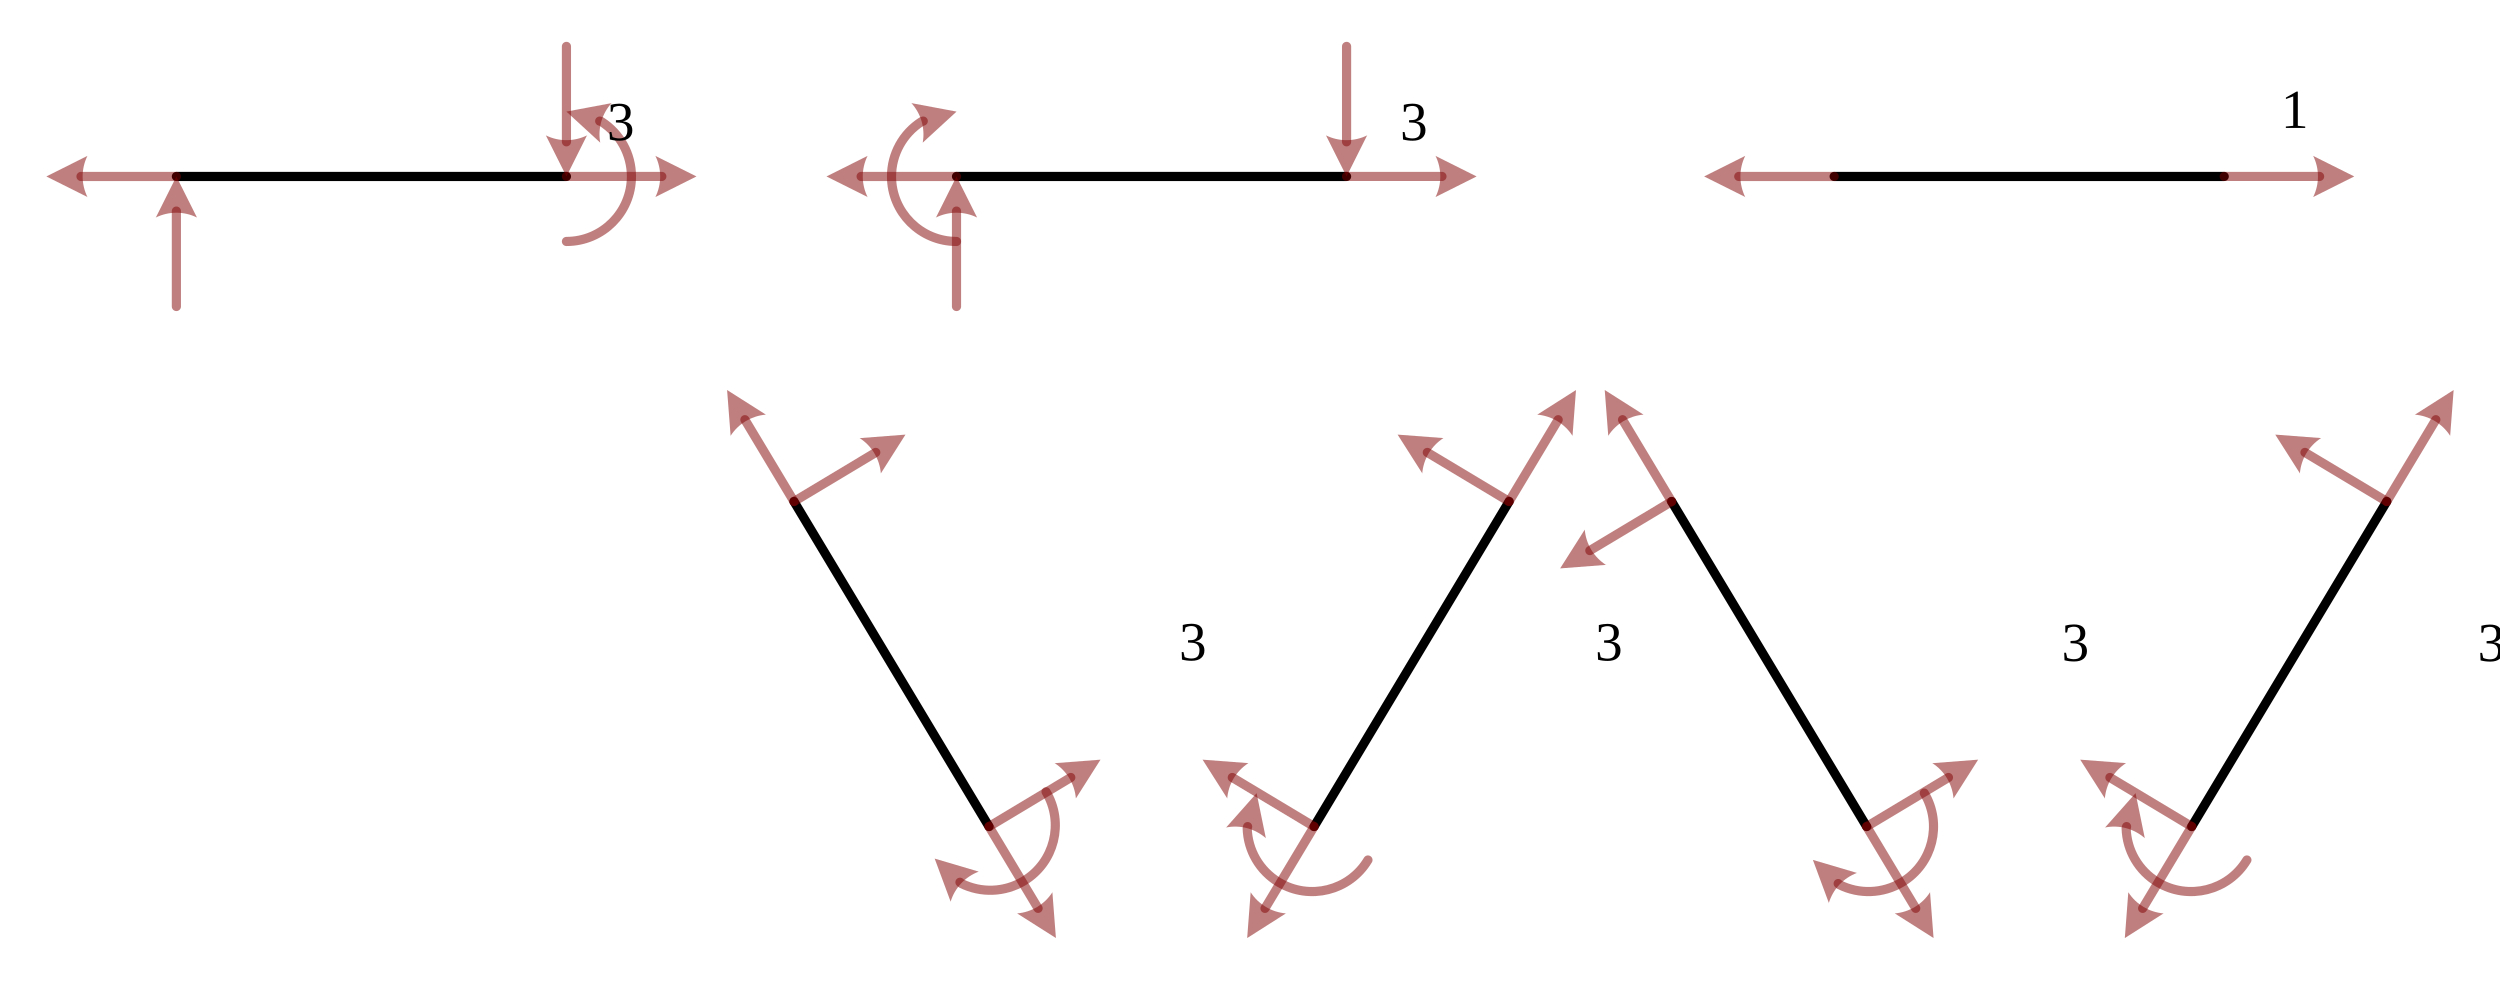
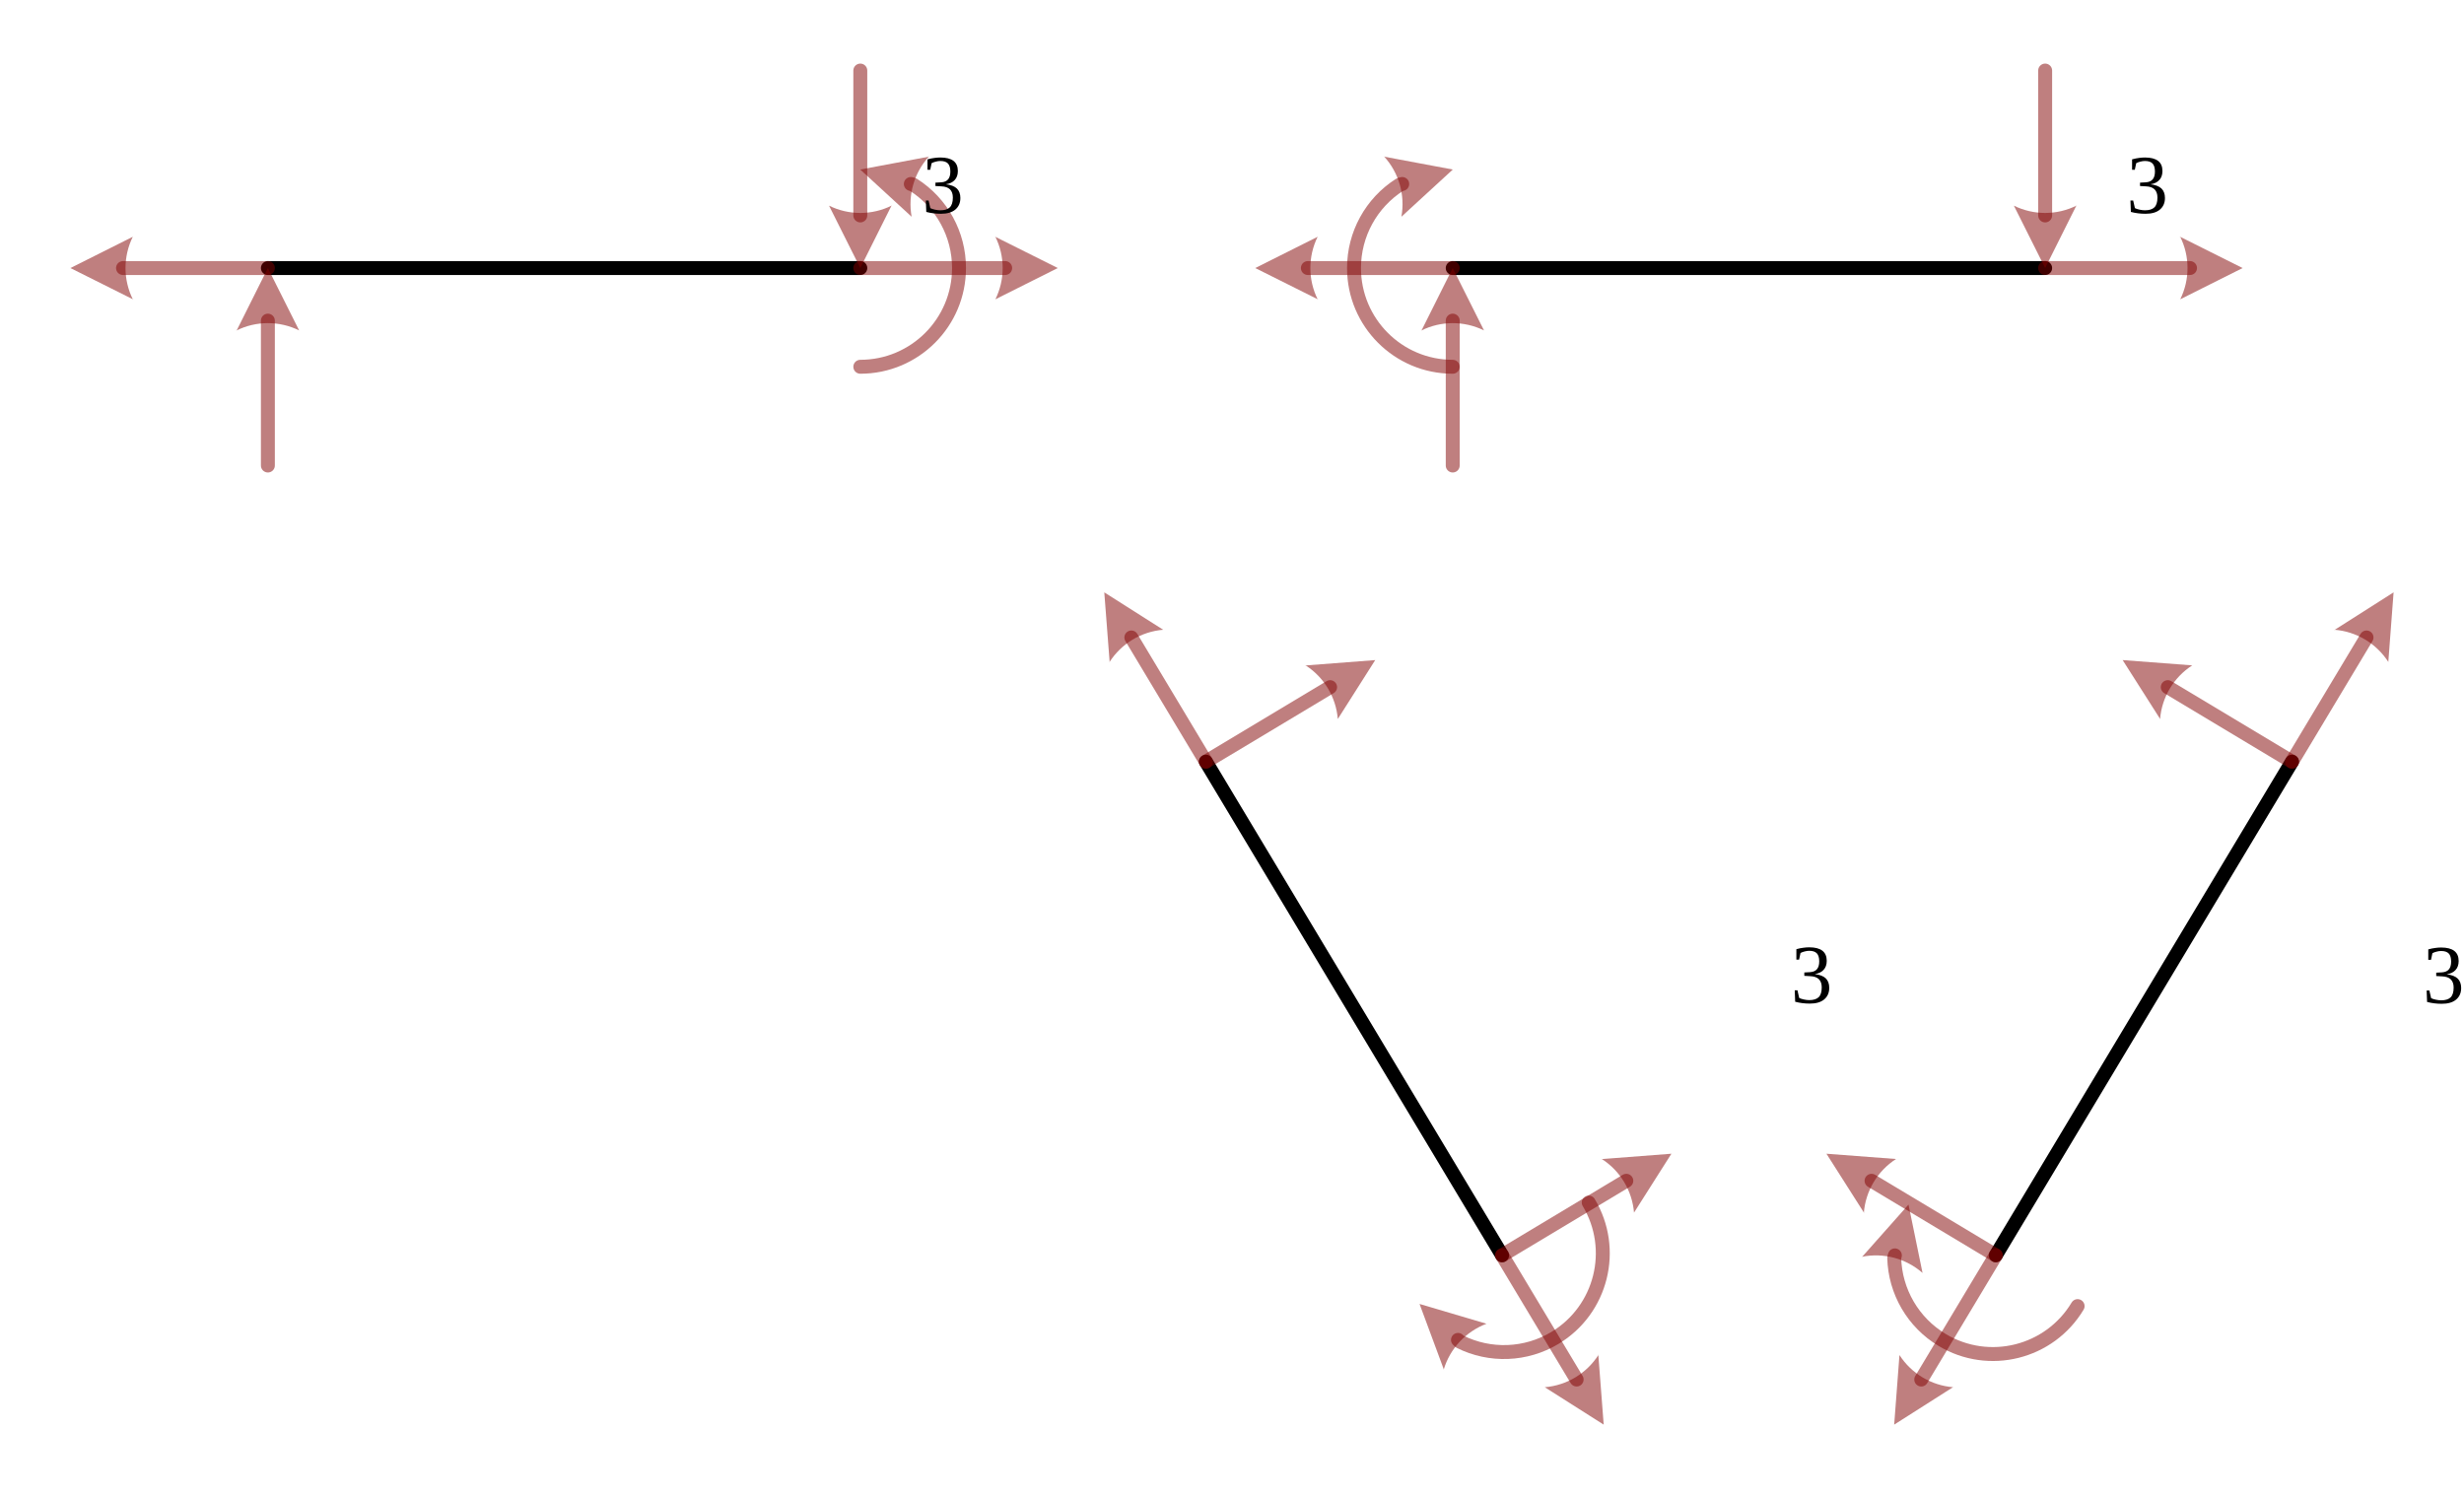
- <svg xmlns="http://www.w3.org/2000/svg" xmlns:ns1="http://schemas.microsoft.com/visio/2003/SVGExtensions/" xmlns:xlink="http://www.w3.org/1999/xlink" width="7.57in" height="2.981in" viewBox="0 0 545.034 214.6" xml:space="preserve" color-interpolation-filters="sRGB" class="st7">
+ <svg xmlns="http://www.w3.org/2000/svg" xmlns:ns1="http://schemas.microsoft.com/visio/2003/SVGExtensions/" xmlns:xlink="http://www.w3.org/1999/xlink" width="4.912in" height="2.981in" viewBox="0 0 353.696 214.6" xml:space="preserve" color-interpolation-filters="sRGB" class="st7">
  <ns1:documentProperties ns1:langID="1043" ns1:metric="true" ns1:viewMarkup="false" />
  <style type="text/css">
	
		.st1 {stroke:#000000;stroke-linecap:round;stroke-linejoin:round;stroke-width:2}
- 		.st2 {marker-start:url(#mrkr5-27);stroke:#800000;stroke-linecap:round;stroke-linejoin:round;stroke-opacity:0.5;stroke-width:2}
+ 		.st2 {marker-start:url(#mrkr5-18);stroke:#800000;stroke-linecap:round;stroke-linejoin:round;stroke-opacity:0.5;stroke-width:2}
		.st3 {fill:#800000;fill-opacity:0.5;stroke:#800000;stroke-opacity:0.5;stroke-width:0.442}
- 		.st4 {marker-end:url(#mrkr5-48);stroke:#800000;stroke-linecap:round;stroke-linejoin:round;stroke-opacity:0.5;stroke-width:2}
+ 		.st4 {marker-end:url(#mrkr5-39);stroke:#800000;stroke-linecap:round;stroke-linejoin:round;stroke-opacity:0.5;stroke-width:2}
		.st5 {fill:none;stroke:none;stroke-linecap:round;stroke-linejoin:round;stroke-width:0.75}
		.st6 {fill:#000000;font-family:Times New Roman;font-size:1em}
		.st7 {fill:none;fill-rule:evenodd;font-size:12px;overflow:visible;stroke-linecap:square;stroke-miterlimit:3}
	
	</style>
  <defs id="Markers">
    <g id="lend5">
      <path d="M 2 1 L 0 0 L 1.981 -0.993 C 1.672 -0.365 1.673 0.373 1.985 1 " style="stroke:none" />
    </g>
-     <marker id="mrkr5-27" class="st3" ns1:arrowType="5" ns1:arrowSize="2" ns1:setback="3.775" refX="3.775" orient="auto" markerUnits="strokeWidth" overflow="visible">
+     <marker id="mrkr5-18" class="st3" ns1:arrowType="5" ns1:arrowSize="2" ns1:setback="3.775" refX="3.775" orient="auto" markerUnits="strokeWidth" overflow="visible">
      <use xlink:href="#lend5" transform="scale(2.26) " />
    </marker>
-     <marker id="mrkr5-48" class="st3" ns1:arrowType="5" ns1:arrowSize="2" ns1:setback="3.775" refX="-3.775" orient="auto" markerUnits="strokeWidth" overflow="visible">
+     <marker id="mrkr5-39" class="st3" ns1:arrowType="5" ns1:arrowSize="2" ns1:setback="3.775" refX="-3.775" orient="auto" markerUnits="strokeWidth" overflow="visible">
      <use xlink:href="#lend5" transform="scale(-2.26,-2.26) " />
    </marker>
  </defs>
  <g ns1:mID="0" ns1:index="1" ns1:groupContext="foregroundPage">
    <ns1:pageProperties ns1:drawingScale="0.0393701" ns1:pageScale="0.0393701" ns1:drawingUnits="24" ns1:shadowOffsetX="8.50394" ns1:shadowOffsetY="-8.50394" />
-     <g id="shape666-1" ns1:mID="666" ns1:groupContext="shape" transform="translate(38.4535,-176.146)">
+     <g id="shape1089-1" ns1:mID="1089" ns1:groupContext="shape" transform="translate(38.4535,-176.146)">
      <path d="M0 214.6 L85.04 214.6" class="st1" />
    </g>
-     <g id="shape667-4" ns1:mID="667" ns1:groupContext="shape" transform="translate(399.871,-176.146)">
+     <g id="shape1091-4" ns1:mID="1091" ns1:groupContext="shape" transform="translate(513.022,219.73) rotate(120.964)">
+       <path d="M0 214.6 L82.64 214.6" class="st1" />
+     </g>
+     <g id="shape1092-7" ns1:mID="1092" ns1:groupContext="shape" transform="translate(357.117,-1.09099) rotate(59.0362)">
+       <path d="M0 214.6 L82.64 214.6" class="st1" />
+     </g>
+     <g id="shape1093-10" ns1:mID="1093" ns1:groupContext="shape" transform="translate(208.532,-176.146)">
      <path d="M0 214.6 L85.04 214.6" class="st1" />
    </g>
-     <g id="shape668-7" ns1:mID="668" ns1:groupContext="shape" transform="translate(548.455,-1.09099) rotate(59.0362)">
-       <path d="M0 214.6 L82.64 214.6" class="st1" />
-     </g>
-     <g id="shape669-10" ns1:mID="669" ns1:groupContext="shape" transform="translate(513.022,219.73) rotate(120.964)">
-       <path d="M0 214.6 L82.64 214.6" class="st1" />
-     </g>
-     <g id="shape670-13" ns1:mID="670" ns1:groupContext="shape" transform="translate(704.361,219.73) rotate(120.964)">
-       <path d="M0 214.6 L82.64 214.6" class="st1" />
-     </g>
-     <g id="shape671-16" ns1:mID="671" ns1:groupContext="shape" transform="translate(357.117,-1.09099) rotate(59.0362)">
-       <path d="M0 214.6 L82.64 214.6" class="st1" />
-     </g>
-     <g id="shape672-19" ns1:mID="672" ns1:groupContext="shape" transform="translate(208.532,-176.146)">
-       <path d="M0 214.6 L85.04 214.6" class="st1" />
-     </g>
-     <g id="shape673-22" ns1:mID="673" ns1:groupContext="shape" transform="translate(10.107,-176.146)">
+     <g id="shape1094-13" ns1:mID="1094" ns1:groupContext="shape" transform="translate(10.107,-176.146)">
      <path d="M7.55 214.6 L7.91 214.6 L28.35 214.6" class="st2" />
    </g>
-     <g id="shape674-28" ns1:mID="674" ns1:groupContext="shape" transform="translate(253.053,38.4535) rotate(90)">
+     <g id="shape1095-19" ns1:mID="1095" ns1:groupContext="shape" transform="translate(253.053,38.4535) rotate(90)">
      <path d="M7.55 214.6 L7.91 214.6 L28.35 214.6" class="st2" />
    </g>
-     <g id="shape675-33" ns1:mID="675" ns1:groupContext="shape" transform="translate(-91.1068,38.4535) rotate(-90)">
+     <g id="shape1096-24" ns1:mID="1096" ns1:groupContext="shape" transform="translate(-91.1068,38.4535) rotate(-90)">
      <path d="M7.55 214.6 L7.91 214.6 L28.35 214.6" class="st2" />
    </g>
-     <g id="shape676-38" ns1:mID="676" ns1:groupContext="shape" transform="translate(151.839,253.053) rotate(180)">
+     <g id="shape1097-29" ns1:mID="1097" ns1:groupContext="shape" transform="translate(151.839,253.053) rotate(180)">
      <path d="M7.55 214.6 L7.91 214.6 L28.35 214.6" class="st2" />
    </g>
-     <g id="shape677-43" ns1:mID="677" ns1:groupContext="shape" transform="translate(338.093,52.6267) rotate(90) scale(-1,1)">
+     <g id="shape1098-34" ns1:mID="1098" ns1:groupContext="shape" transform="translate(338.093,52.6267) rotate(90) scale(-1,1)">
      <path d="M-0 214.6 A14.173 14.173 0 0 1 14.17 200.43 A14.173 14.173 0 0 1 26.14 207 L26.24 207.35" class="st4" />
    </g>
-     <g id="shape678-49" ns1:mID="678" ns1:groupContext="shape" transform="translate(423.132,38.4535) rotate(90)">
+     <g id="shape1099-40" ns1:mID="1099" ns1:groupContext="shape" transform="translate(423.132,38.4535) rotate(90)">
      <path d="M7.55 214.6 L7.91 214.6 L28.35 214.6" class="st2" />
    </g>
-     <g id="shape679-54" ns1:mID="679" ns1:groupContext="shape" transform="translate(180.186,-176.146)">
+     <g id="shape1100-45" ns1:mID="1100" ns1:groupContext="shape" transform="translate(180.186,-176.146)">
      <path d="M7.55 214.6 L7.91 214.6 L28.35 214.6" class="st2" />
    </g>
-     <g id="shape680-59" ns1:mID="680" ns1:groupContext="shape" transform="translate(-6.06747,52.6267) rotate(-90)">
+     <g id="shape1101-50" ns1:mID="1101" ns1:groupContext="shape" transform="translate(-6.06747,52.6267) rotate(-90)">
      <path d="M-0 214.6 A14.173 14.173 0 0 1 14.17 200.43 A14.173 14.173 0 0 1 26.14 207 L26.24 207.35" class="st4" />
    </g>
-     <g id="shape681-64" ns1:mID="681" ns1:groupContext="shape" transform="translate(342.533,-25.398) rotate(59.0362)">
+     <g id="shape1102-55" ns1:mID="1102" ns1:groupContext="shape" transform="translate(342.533,-25.398) rotate(59.0362)">
      <path d="M7.55 214.6 L7.91 214.6 L28.35 214.6" class="st2" />
    </g>
-     <g id="shape682-69" ns1:mID="682" ns1:groupContext="shape" transform="translate(307.817,278.753) rotate(149.036)">
+     <g id="shape1103-60" ns1:mID="1103" ns1:groupContext="shape" transform="translate(307.817,278.753) rotate(149.036)">
      <path d="M7.55 214.6 L7.91 214.6 L28.35 214.6" class="st2" />
    </g>
-     <g id="shape683-74" ns1:mID="683" ns1:groupContext="shape" transform="translate(321.918,253.053) rotate(180)">
+     <g id="shape1104-65" ns1:mID="1104" ns1:groupContext="shape" transform="translate(321.918,253.053) rotate(180)">
      <path d="M7.55 214.6 L7.91 214.6 L28.35 214.6" class="st2" />
    </g>
-     <g id="shape684-79" ns1:mID="684" ns1:groupContext="shape" transform="translate(78.9719,38.4535) rotate(-90)">
+     <g id="shape1105-70" ns1:mID="1105" ns1:groupContext="shape" transform="translate(78.9719,38.4535) rotate(-90)">
      <path d="M7.55 214.6 L7.91 214.6 L28.35 214.6" class="st2" />
    </g>
-     <g id="shape685-84" ns1:mID="685" ns1:groupContext="shape" transform="translate(371.524,-176.146)">
+     <g id="shape1109-75" ns1:mID="1109" ns1:groupContext="shape" transform="translate(527.606,195.424) rotate(120.964)">
      <path d="M7.55 214.6 L7.91 214.6 L28.35 214.6" class="st2" />
    </g>
-     <g id="shape686-89" ns1:mID="686" ns1:groupContext="shape" transform="translate(513.257,253.053) rotate(180)">
+     <g id="shape1110-80" ns1:mID="1110" ns1:groupContext="shape" transform="translate(415.109,-89.2821) rotate(30.9638)">
      <path d="M7.55 214.6 L7.91 214.6 L28.35 214.6" class="st2" />
    </g>
-     <g id="shape687-94" ns1:mID="687" ns1:groupContext="shape" transform="translate(718.945,195.424) rotate(120.964)">
+     <g id="shape1111-85" ns1:mID="1111" ns1:groupContext="shape" transform="translate(46.1854,314.903) rotate(-120.964)">
      <path d="M7.55 214.6 L7.91 214.6 L28.35 214.6" class="st2" />
    </g>
-     <g id="shape688-99" ns1:mID="688" ns1:groupContext="shape" transform="translate(606.447,-89.2822) rotate(30.9638)">
+     <g id="shape1112-90" ns1:mID="1112" ns1:groupContext="shape" transform="translate(350.336,349.619) rotate(149.036)">
      <path d="M7.55 214.6 L7.91 214.6 L28.35 214.6" class="st2" />
    </g>
-     <g id="shape689-104" ns1:mID="689" ns1:groupContext="shape" transform="translate(533.871,-25.398) rotate(59.0362)">
+     <g id="shape1113-95" ns1:mID="1113" ns1:groupContext="shape" transform="translate(338.466,356.628) rotate(149.036)">
+       <path d="M-0 214.6 A14.173 14.173 0 0 1 14.17 200.43 A14.173 14.173 0 0 1 26.14 207 L26.24 207.35" class="st4" />
+     </g>
+     <g id="shape1114-100" ns1:mID="1114" ns1:groupContext="shape" transform="translate(87.8832,94.0819) rotate(-59.0362)">
      <path d="M7.55 214.6 L7.91 214.6 L28.35 214.6" class="st2" />
    </g>
-     <g id="shape690-109" ns1:mID="690" ns1:groupContext="shape" transform="translate(229.72,-60.1138) rotate(-30.9638)">
+     <g id="shape1115-105" ns1:mID="1115" ns1:groupContext="shape" transform="translate(372.589,-18.416) rotate(30.9638)">
      <path d="M7.55 214.6 L7.91 214.6 L28.35 214.6" class="st2" />
    </g>
-     <g id="shape691-114" ns1:mID="691" ns1:groupContext="shape" transform="translate(527.606,195.424) rotate(120.964)">
-       <path d="M7.55 214.6 L7.91 214.6 L28.35 214.6" class="st2" />
-     </g>
-     <g id="shape692-119" ns1:mID="692" ns1:groupContext="shape" transform="translate(415.109,-89.2821) rotate(30.9638)">
-       <path d="M7.55 214.6 L7.91 214.6 L28.35 214.6" class="st2" />
-     </g>
-     <g id="shape693-124" ns1:mID="693" ns1:groupContext="shape" transform="translate(279.222,94.0819) rotate(-59.0362)">
-       <path d="M7.55 214.6 L7.91 214.6 L28.35 214.6" class="st2" />
-     </g>
-     <g id="shape694-129" ns1:mID="694" ns1:groupContext="shape" transform="translate(563.927,-18.416) rotate(30.9638)">
-       <path d="M7.55 214.6 L7.91 214.6 L28.35 214.6" class="st2" />
-     </g>
-     <g id="shape695-134" ns1:mID="695" ns1:groupContext="shape" transform="translate(237.524,314.903) rotate(-120.964)">
-       <path d="M7.55 214.6 L7.91 214.6 L28.35 214.6" class="st2" />
-     </g>
-     <g id="shape696-139" ns1:mID="696" ns1:groupContext="shape" transform="translate(541.675,349.619) rotate(149.036)">
-       <path d="M7.55 214.6 L7.91 214.6 L28.35 214.6" class="st2" />
-     </g>
-     <g id="shape697-144" ns1:mID="697" ns1:groupContext="shape" transform="translate(379.442,371.495) rotate(-149.036)">
+     <g id="shape1116-110" ns1:mID="1116" ns1:groupContext="shape" transform="translate(187.82,371.496) rotate(-149.036)">
      <path d="M-0 214.6 A14.173 14.173 0 0 1 14.17 200.43 A14.173 14.173 0 0 1 26.14 207 L26.24 207.35" class="st4" />
    </g>
-     <g id="shape698-149" ns1:mID="698" ns1:groupContext="shape" transform="translate(529.929,356.911) rotate(149.036)">
-       <path d="M-0 214.6 A14.173 14.173 0 0 1 14.17 200.43 A14.173 14.173 0 0 1 26.14 207 L26.24 207.35" class="st4" />
-     </g>
-     <g id="shape699-154" ns1:mID="699" ns1:groupContext="shape" transform="translate(46.1854,314.903) rotate(-120.964)">
-       <path d="M7.55 214.6 L7.91 214.6 L28.35 214.6" class="st2" />
-     </g>
-     <g id="shape700-159" ns1:mID="700" ns1:groupContext="shape" transform="translate(350.336,349.619) rotate(149.036)">
-       <path d="M7.55 214.6 L7.91 214.6 L28.35 214.6" class="st2" />
-     </g>
-     <g id="shape701-164" ns1:mID="701" ns1:groupContext="shape" transform="translate(338.466,356.628) rotate(149.036)">
-       <path d="M-0 214.6 A14.173 14.173 0 0 1 14.17 200.43 A14.173 14.173 0 0 1 26.14 207 L26.24 207.35" class="st4" />
-     </g>
-     <g id="shape702-169" ns1:mID="702" ns1:groupContext="shape" transform="translate(87.8832,94.0819) rotate(-59.0362)">
-       <path d="M7.55 214.6 L7.91 214.6 L28.35 214.6" class="st2" />
-     </g>
-     <g id="shape703-174" ns1:mID="703" ns1:groupContext="shape" transform="translate(372.589,-18.416) rotate(30.9638)">
-       <path d="M7.55 214.6 L7.91 214.6 L28.35 214.6" class="st2" />
-     </g>
-     <g id="shape704-179" ns1:mID="704" ns1:groupContext="shape" transform="translate(187.82,371.496) rotate(-149.036)">
-       <path d="M-0 214.6 A14.173 14.173 0 0 1 14.17 200.43 A14.173 14.173 0 0 1 26.14 207 L26.24 207.35" class="st4" />
-     </g>
-     <g id="shape705-184" ns1:mID="705" ns1:groupContext="shape" transform="translate(70.3433,-176.501)">
+     <g id="shape1117-115" ns1:mID="1117" ns1:groupContext="shape" transform="translate(70.3433,-176.501)">
      <ns1:textBlock ns1:margins="rect(4,4,4,4)" ns1:tabSpace="42.5197" />
      <ns1:textRect cx="10.984" cy="203.438" width="21.97" height="22.323" />
      <rect x="0" y="192.277" width="21.968" height="22.323" class="st5" />
      <text x="7.98" y="207.04" class="st6" ns1:langID="1043">
        <ns1:paragraph ns1:horizAlign="1" />
        <ns1:tabList />3</text>
    </g>
-     <g id="shape706-187" ns1:mID="706" ns1:groupContext="shape" transform="translate(243.257,-176.501)">
+     <g id="shape1118-118" ns1:mID="1118" ns1:groupContext="shape" transform="translate(243.257,-176.501)">
      <ns1:textBlock ns1:margins="rect(4,4,4,4)" ns1:tabSpace="42.5197" />
      <ns1:textRect cx="10.984" cy="203.438" width="21.97" height="22.323" />
      <rect x="0" y="192.277" width="21.968" height="22.323" class="st5" />
      <text x="7.98" y="207.04" class="st6" ns1:langID="1043">
        <ns1:paragraph ns1:horizAlign="1" />
        <ns1:tabList />3</text>
    </g>
-     <g id="shape707-190" ns1:mID="707" ns1:groupContext="shape" transform="translate(435.304,-179.158)">
-       <ns1:textBlock ns1:margins="rect(4,4,4,4)" ns1:tabSpace="42.5197" />
-       <ns1:textRect cx="10.984" cy="203.438" width="21.97" height="22.323" />
-       <rect x="0" y="192.277" width="21.968" height="22.323" class="st5" />
-       <text x="7.98" y="207.04" class="st6" ns1:langID="1043">
-         <ns1:paragraph ns1:horizAlign="1" />
-         <ns1:tabList />1</text>
-     </g>
-     <g id="shape708-193" ns1:mID="708" ns1:groupContext="shape" transform="translate(478.178,-62.9375)">
+     <g id="shape1120-121" ns1:mID="1120" ns1:groupContext="shape" transform="translate(285.776,-63.0864)">
      <ns1:textBlock ns1:margins="rect(4,4,4,4)" ns1:tabSpace="42.5197" />
      <ns1:textRect cx="10.984" cy="203.438" width="21.97" height="22.323" />
      <rect x="0" y="192.277" width="21.968" height="22.323" class="st5" />
      <text x="7.98" y="207.04" class="st6" ns1:langID="1043">
        <ns1:paragraph ns1:horizAlign="1" />
        <ns1:tabList />3</text>
    </g>
-     <g id="shape709-196" ns1:mID="709" ns1:groupContext="shape" transform="translate(387.469,-62.9658)">
-       <ns1:textBlock ns1:margins="rect(4,4,4,4)" ns1:tabSpace="42.5197" />
-       <ns1:textRect cx="10.984" cy="203.438" width="21.97" height="22.323" />
-       <rect x="0" y="192.277" width="21.968" height="22.323" class="st5" />
-       <text x="7.98" y="207.04" class="st6" ns1:langID="1043">
-         <ns1:paragraph ns1:horizAlign="1" />
-         <ns1:tabList />3</text>
-     </g>
-     <g id="shape710-199" ns1:mID="710" ns1:groupContext="shape" transform="translate(285.776,-63.0864)">
-       <ns1:textBlock ns1:margins="rect(4,4,4,4)" ns1:tabSpace="42.5197" />
-       <ns1:textRect cx="10.984" cy="203.438" width="21.97" height="22.323" />
-       <rect x="0" y="192.277" width="21.968" height="22.323" class="st5" />
-       <text x="7.98" y="207.04" class="st6" ns1:langID="1043">
-         <ns1:paragraph ns1:horizAlign="1" />
-         <ns1:tabList />3</text>
-     </g>
-     <g id="shape711-202" ns1:mID="711" ns1:groupContext="shape" transform="translate(195.068,-63.1147)">
+     <g id="shape1121-124" ns1:mID="1121" ns1:groupContext="shape" transform="translate(195.068,-63.1147)">
      <ns1:textBlock ns1:margins="rect(4,4,4,4)" ns1:tabSpace="42.5197" />
      <ns1:textRect cx="10.984" cy="203.438" width="21.97" height="22.323" />
      <rect x="0" y="192.277" width="21.968" height="22.323" class="st5" />
      <text x="7.98" y="207.04" class="st6" ns1:langID="1043">
        <ns1:paragraph ns1:horizAlign="1" />
        <ns1:tabList />3</text>
    </g>
  </g>
</svg>
